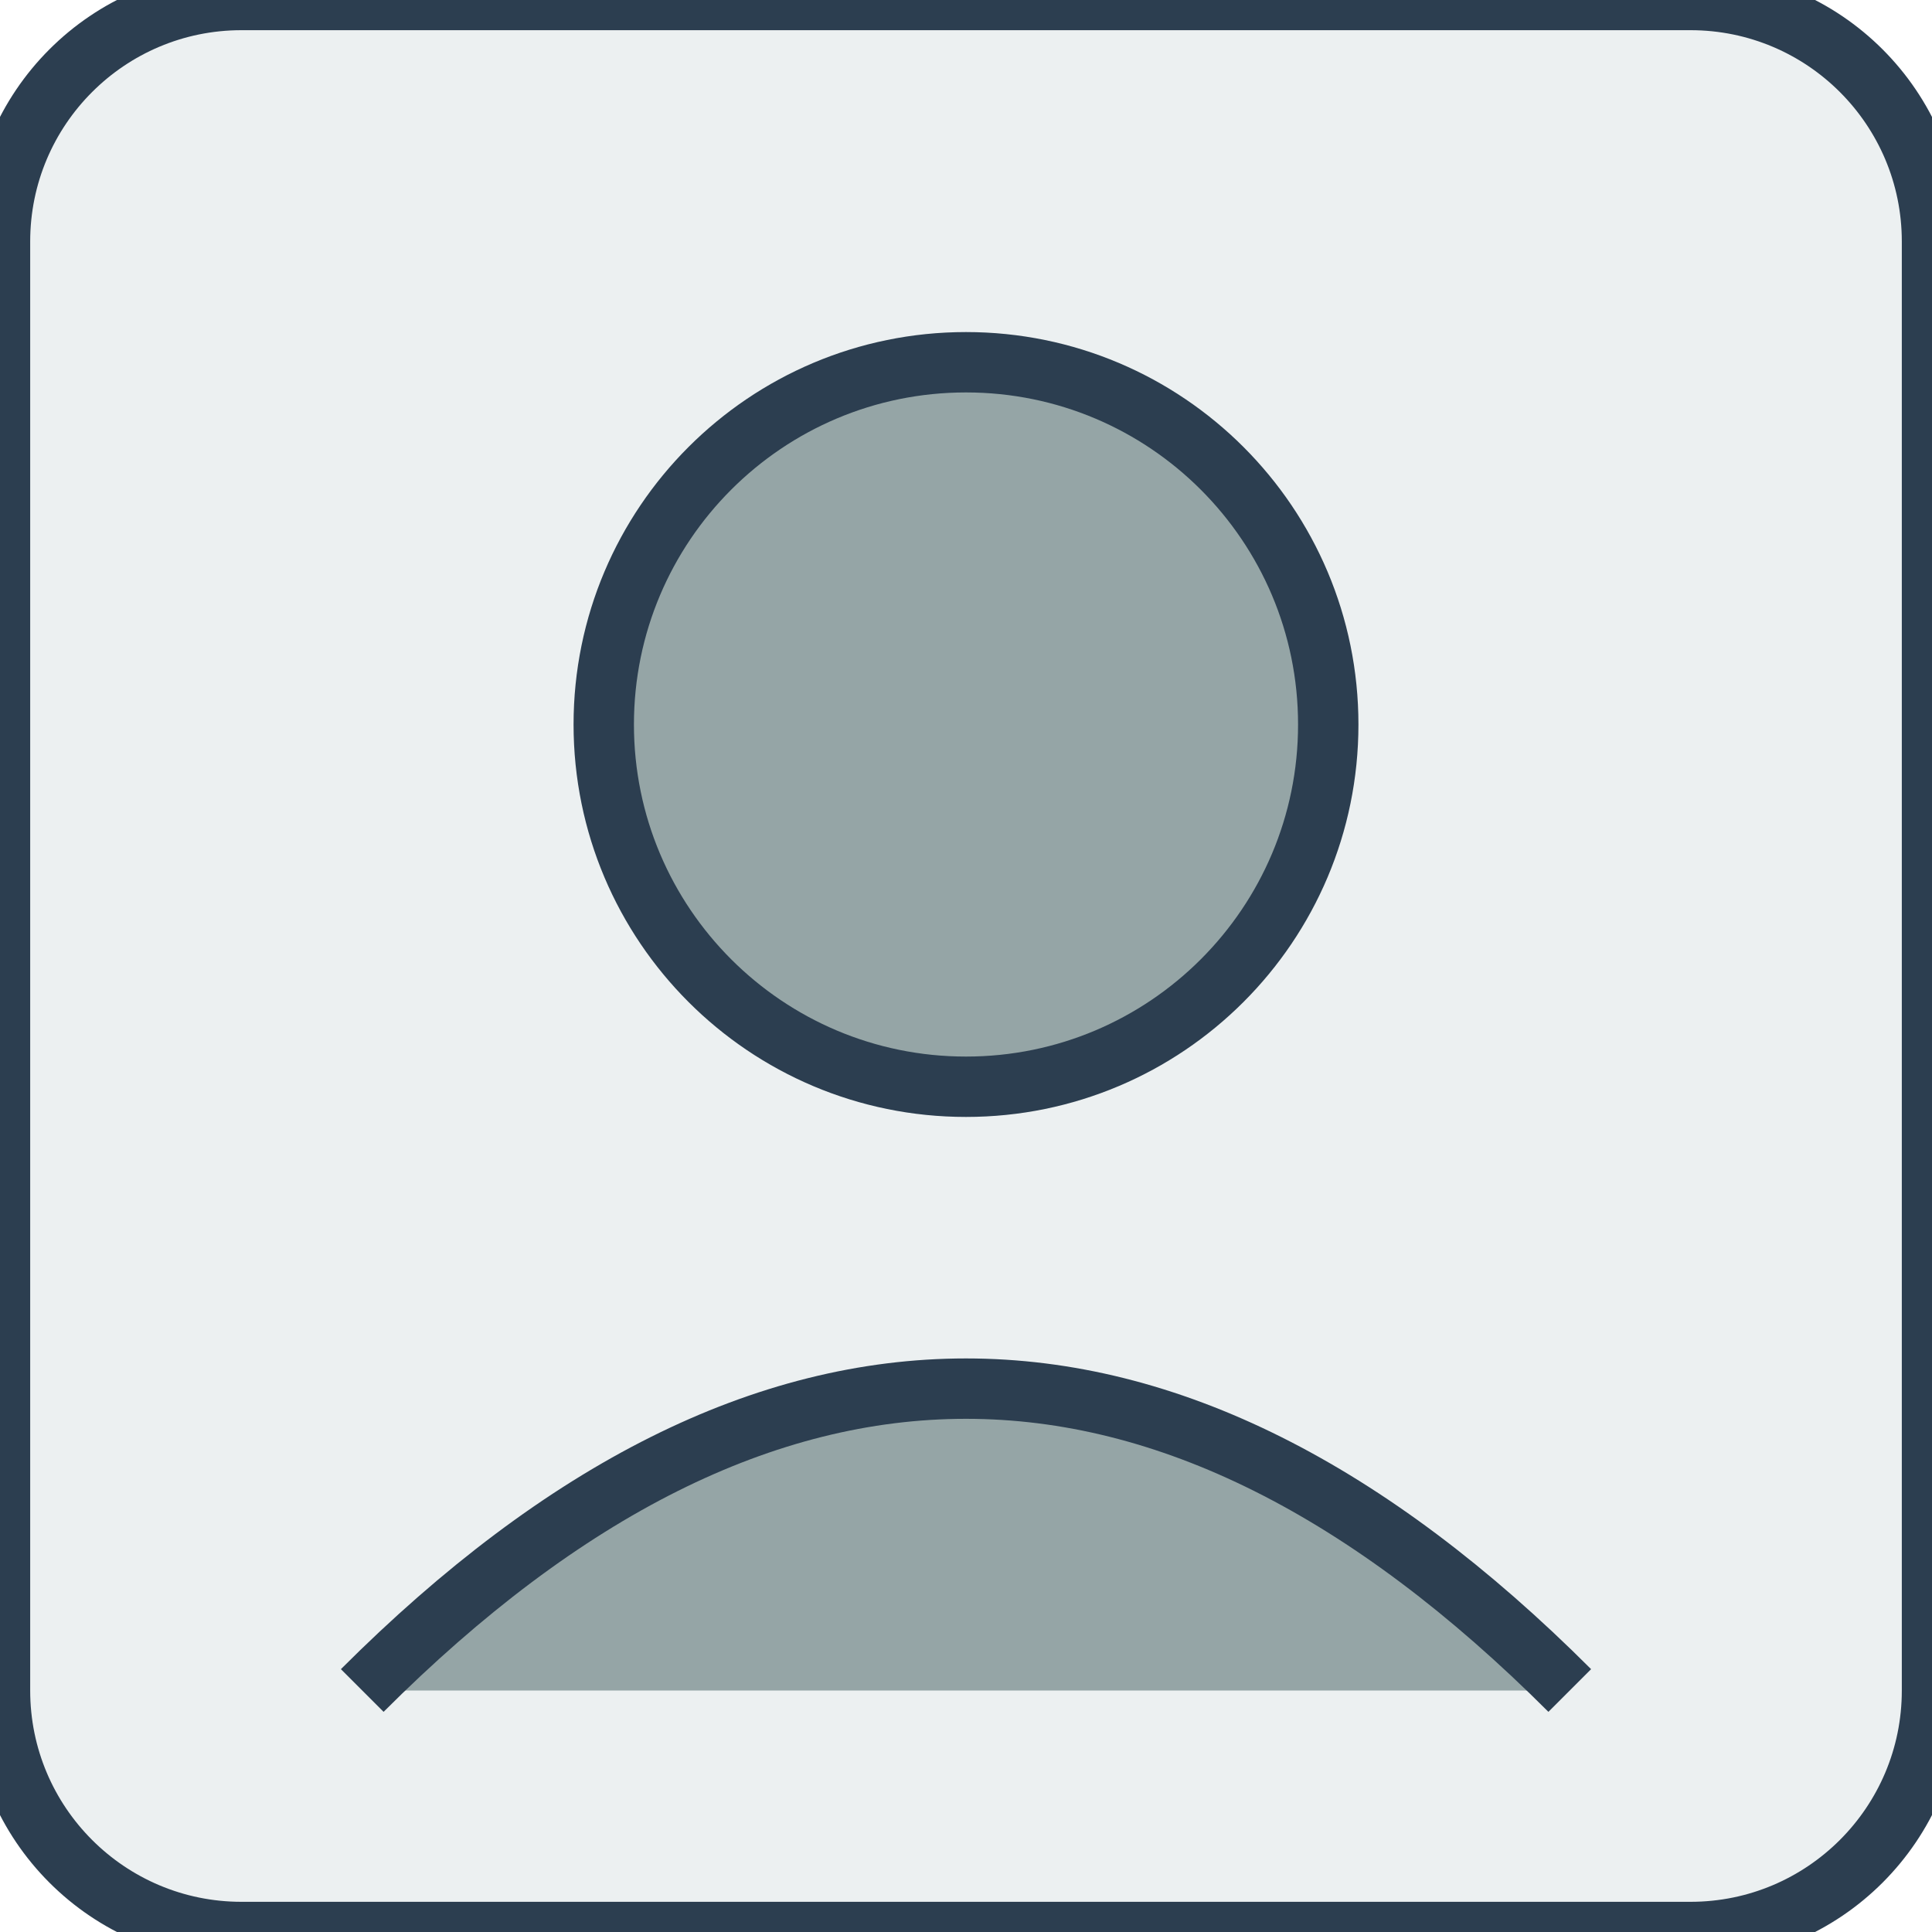
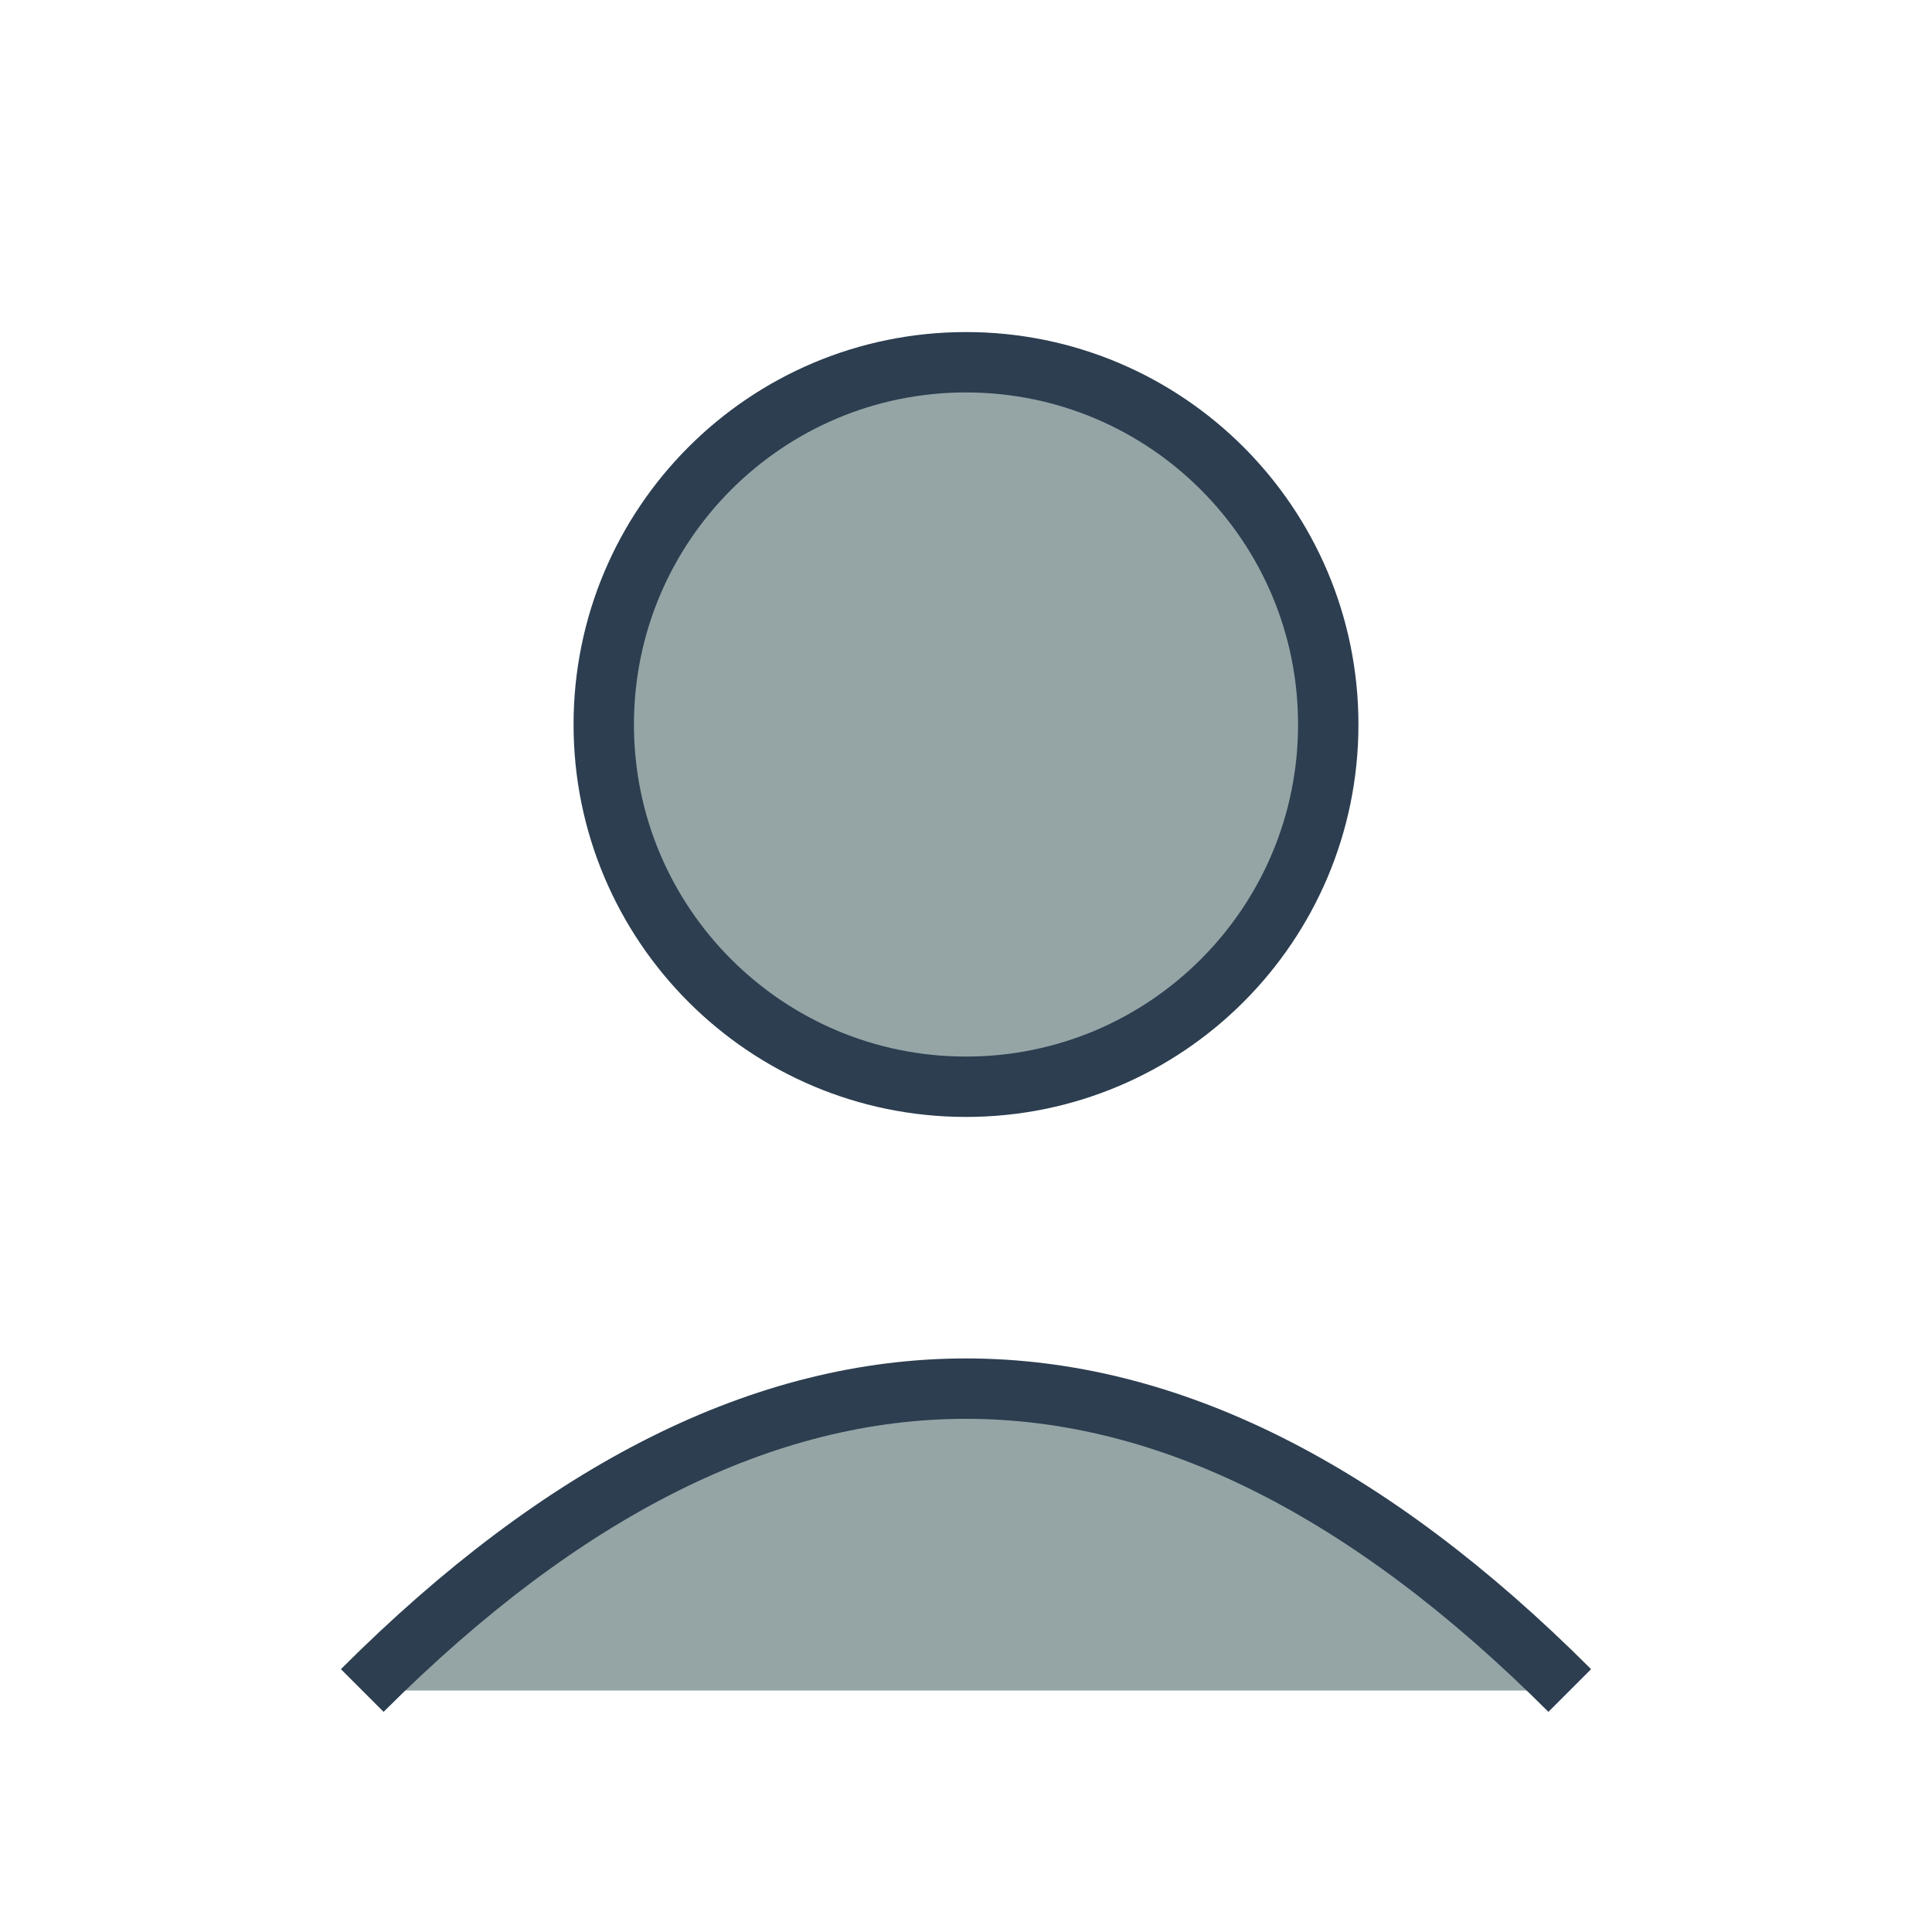
<svg xmlns="http://www.w3.org/2000/svg" viewBox="0 0 64 64" fill="#bdc3c7" stroke="#2c3e50" stroke-width="2">
-   <rect x="0" y="0" width="64" height="64" rx="8" ry="8" fill="#ecf0f1" />
  <circle cx="32" cy="24" r="12" fill="#95a5a6" />
  <path d="M12 56 Q32 36 52 56" fill="#95a5a6" />
</svg>
